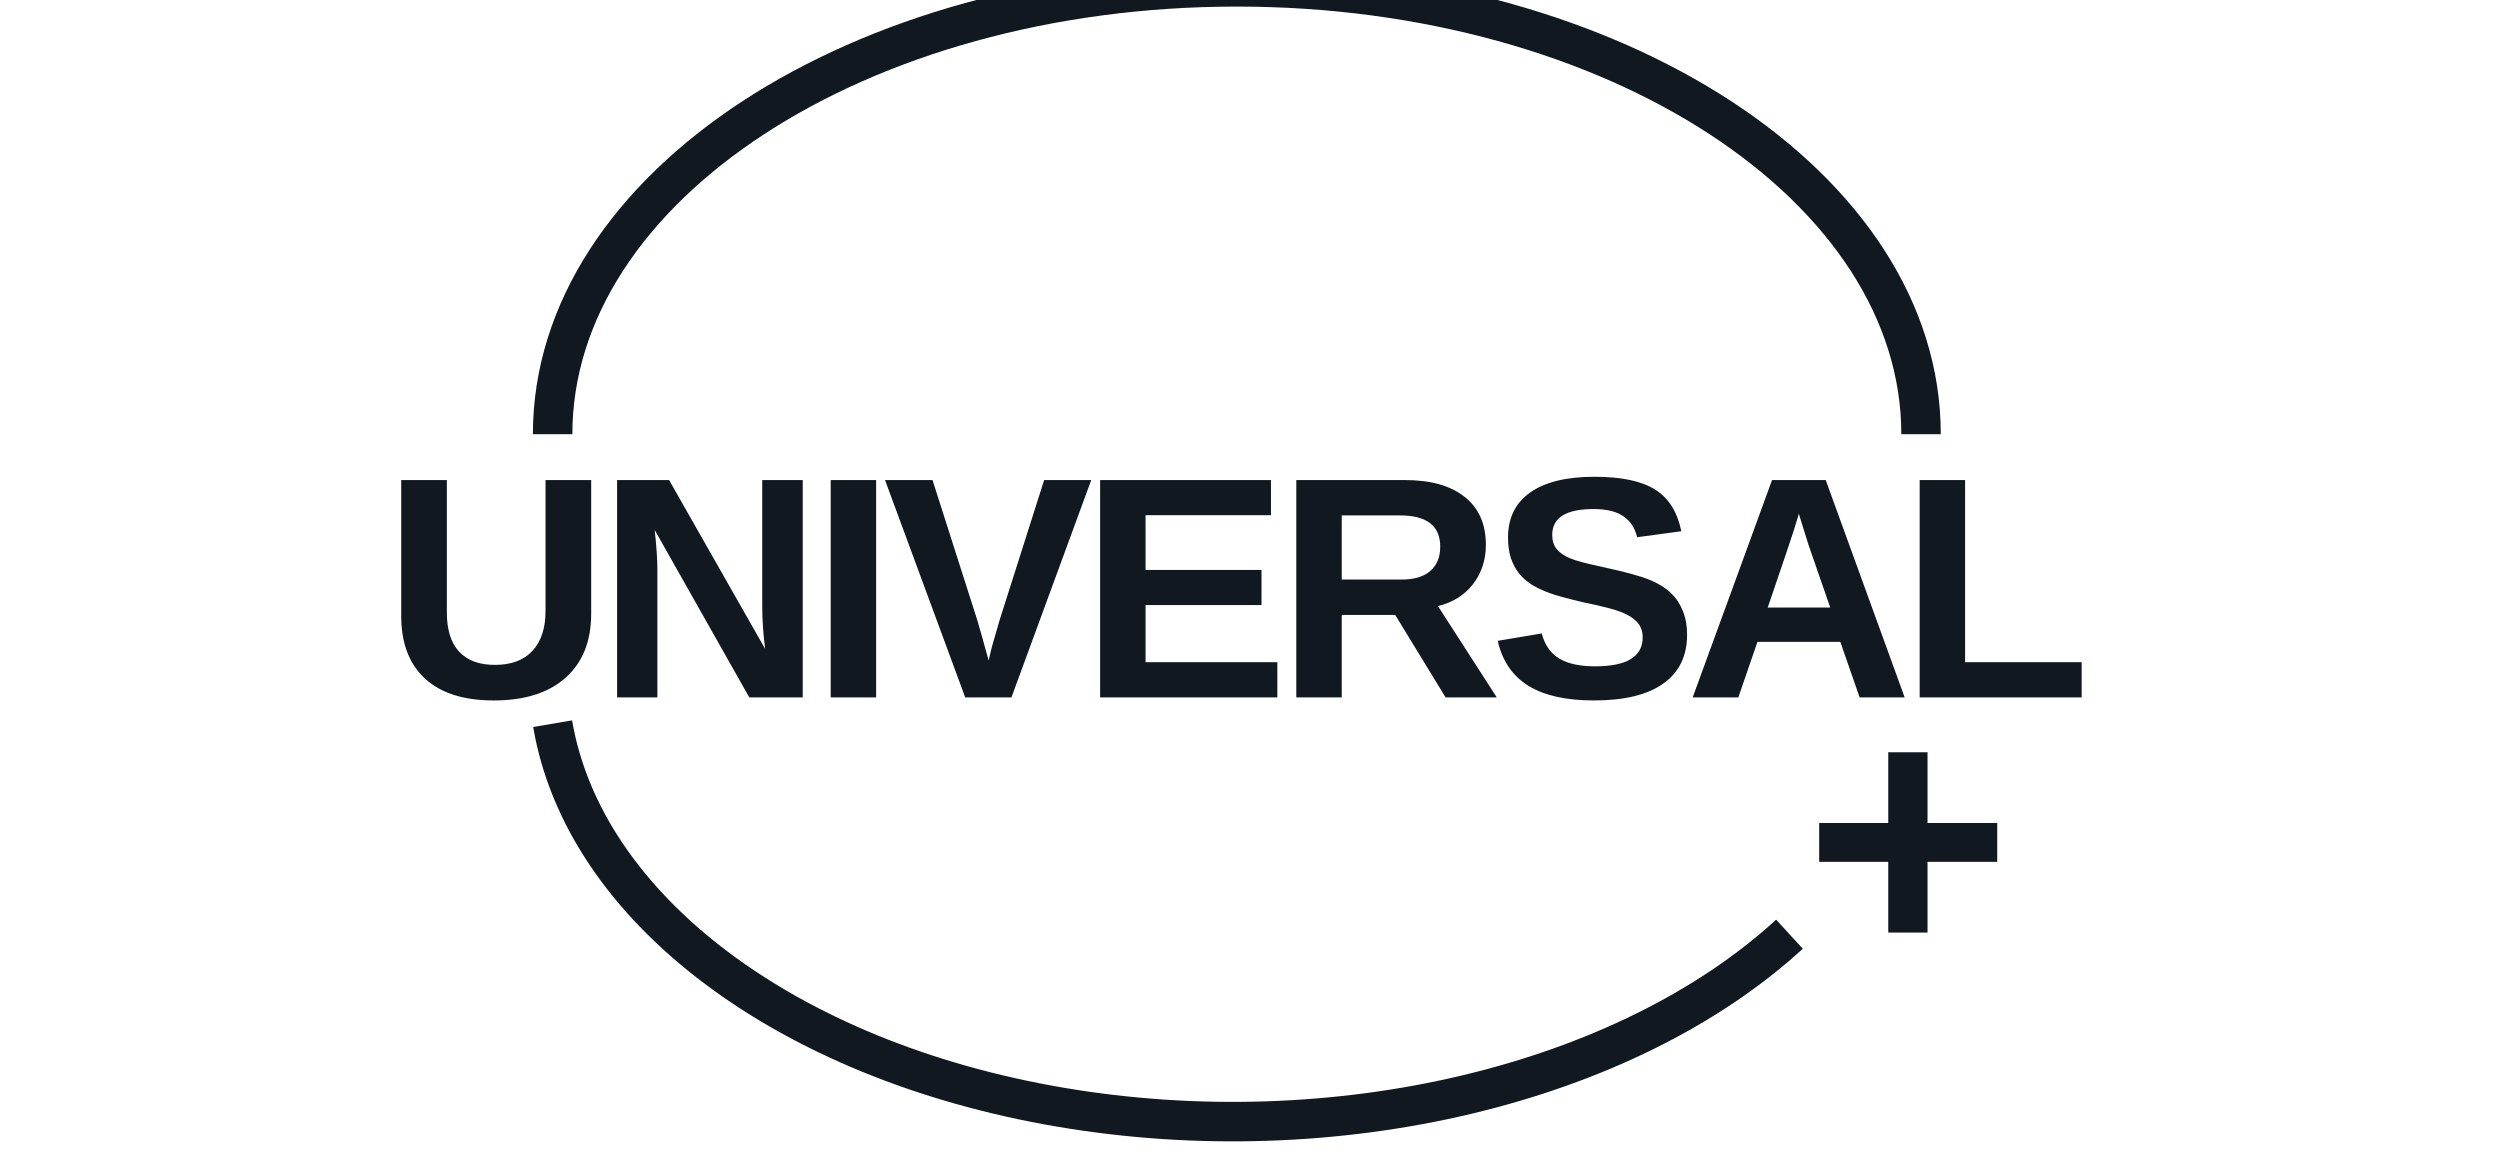
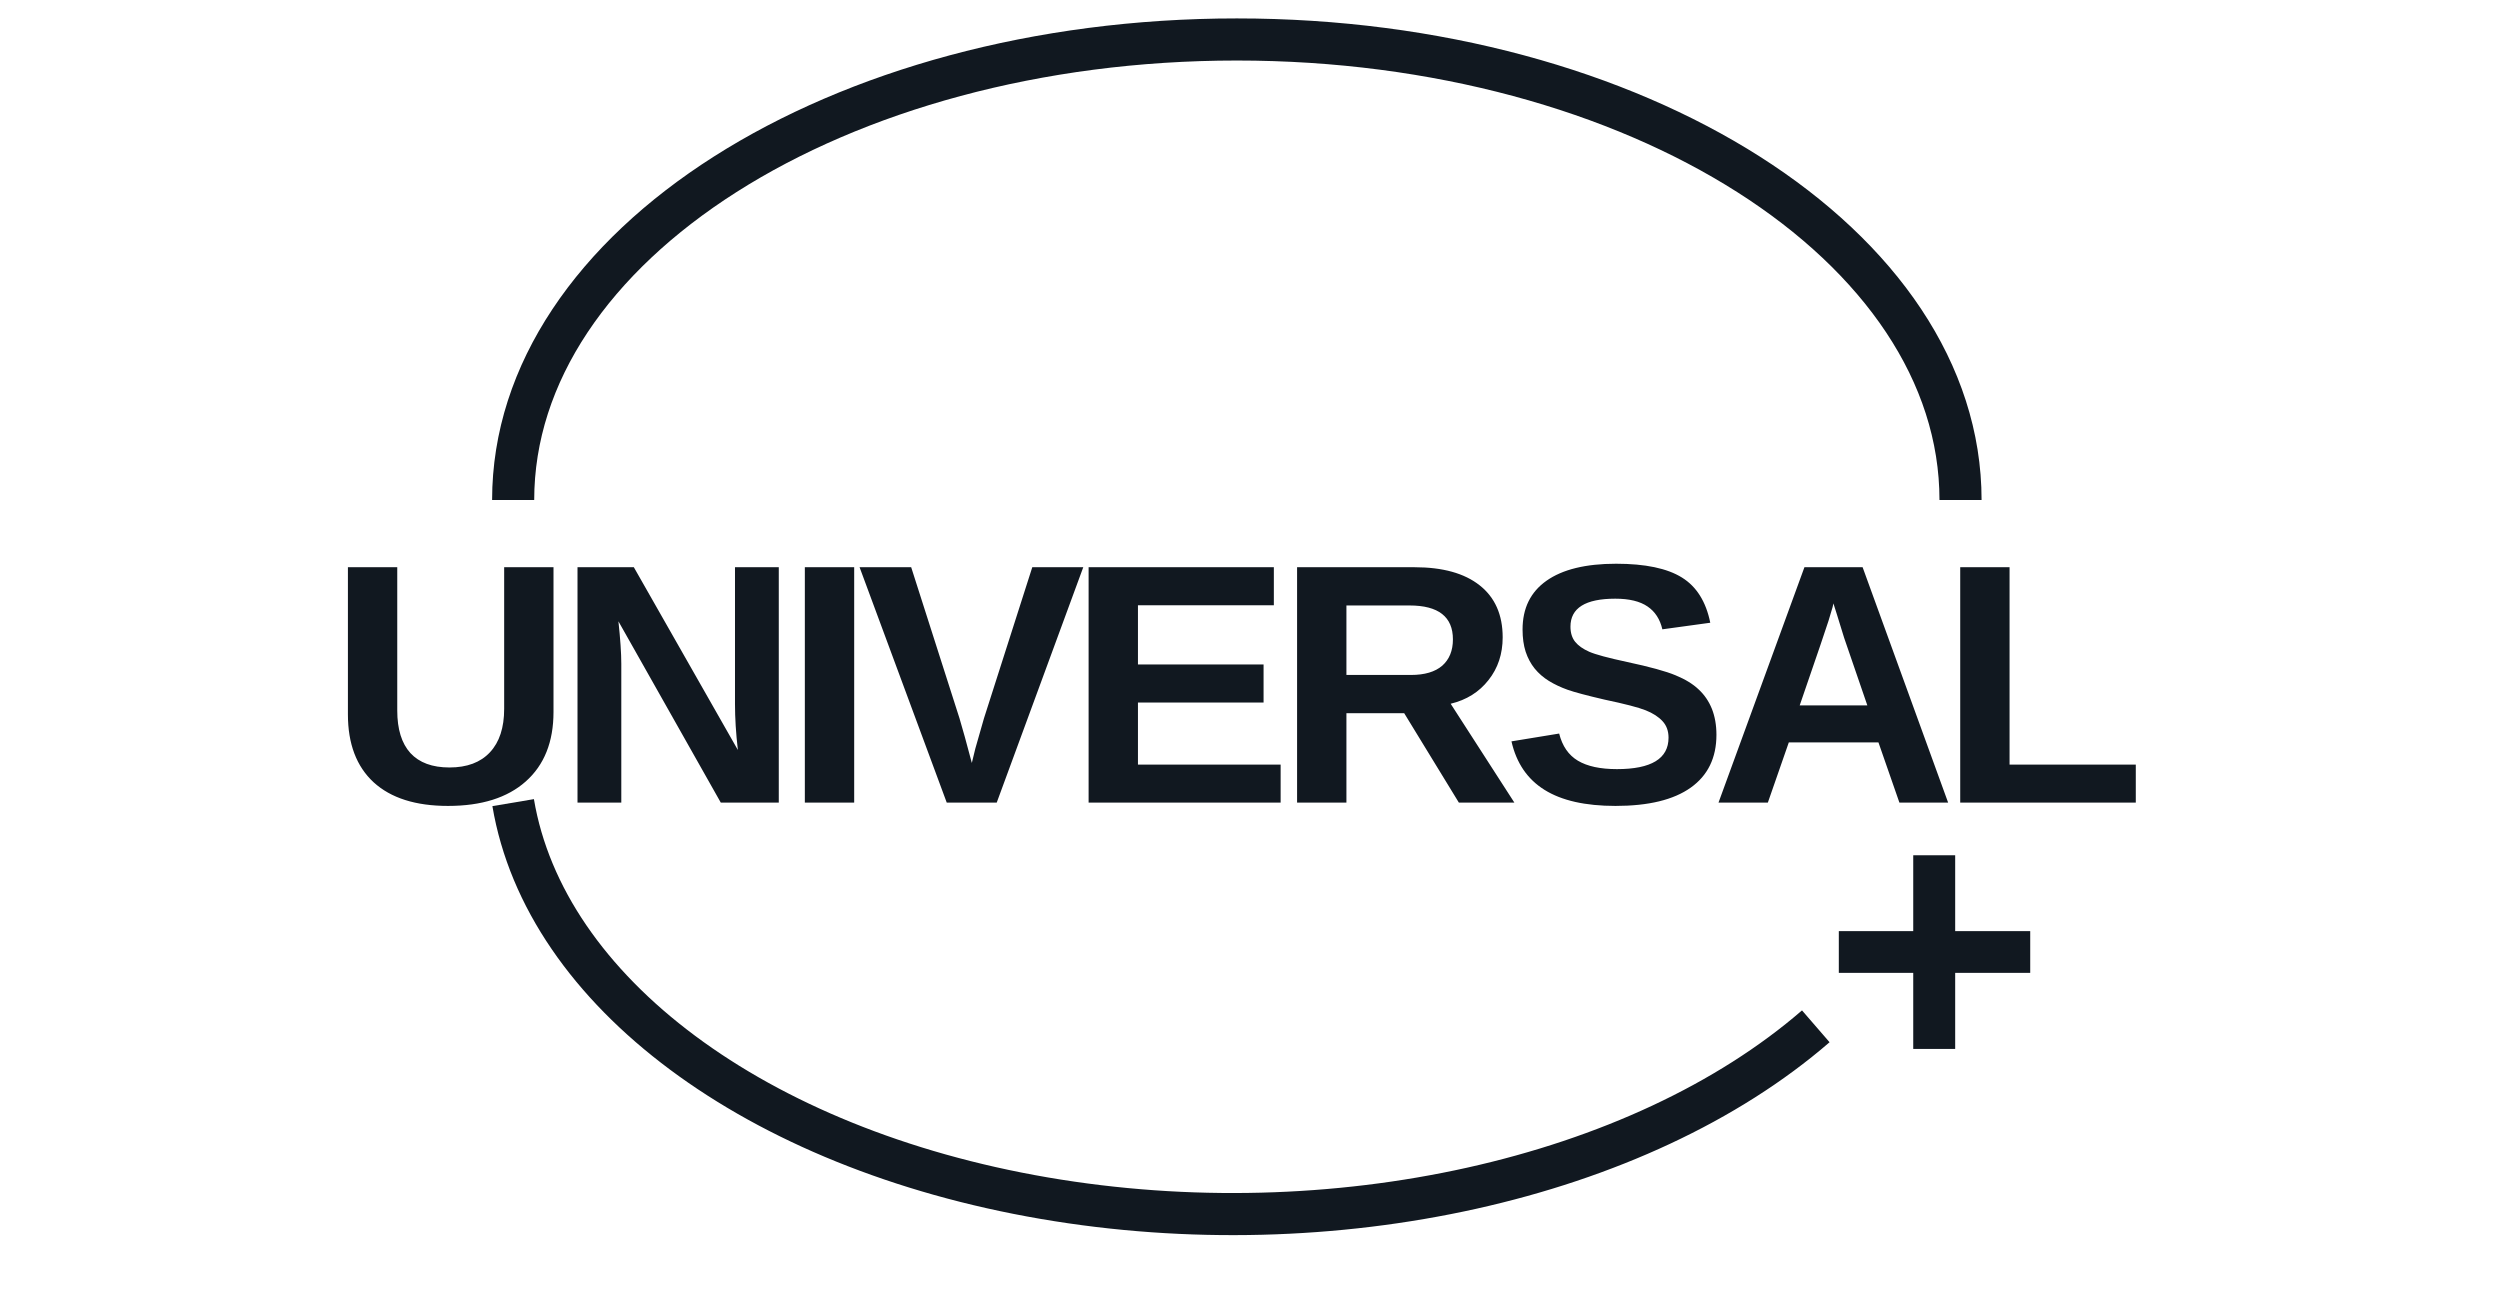
- <svg xmlns="http://www.w3.org/2000/svg" viewBox="0 0 190 88" role="img" aria-labelledby="title">
-   <g fill="none" stroke="#111820" stroke-width="3">
-     <path d="M42 33a52 34 0 0 1 104 0" />
-     <path d="M42 55a52 34 0 0 0 94 16" />
+ <svg xmlns="http://www.w3.org/2000/svg" viewBox="0 0 190 100" role="img" aria-labelledby="title">
+   <g fill="none" stroke="#111820" stroke-width="3.2">
+     <path d="M39 38a55 35 0 0 1 110 0" />
+     <path d="M39 61a55 35 0 0 0 99 17" />
  </g>
-   <text x="94" y="53" fill="#111820" font-family="Arial, Helvetica, sans-serif" font-size="24" font-weight="900" text-anchor="middle" letter-spacing="-1.1">UNIVERSAL</text>
-   <text x="145" y="73" fill="#111820" font-family="Arial, Helvetica, sans-serif" font-size="27" font-weight="900" text-anchor="middle">+</text>
+   <text x="94" y="61" fill="#111820" font-family="Arial Black, Arial, Helvetica, sans-serif" font-size="26" font-weight="900" text-anchor="middle" letter-spacing="-1.5">UNIVERSAL</text>
+   <text x="147" y="82" fill="#111820" font-family="Arial, Helvetica, sans-serif" font-size="29" font-weight="900" text-anchor="middle">+</text>
</svg>
